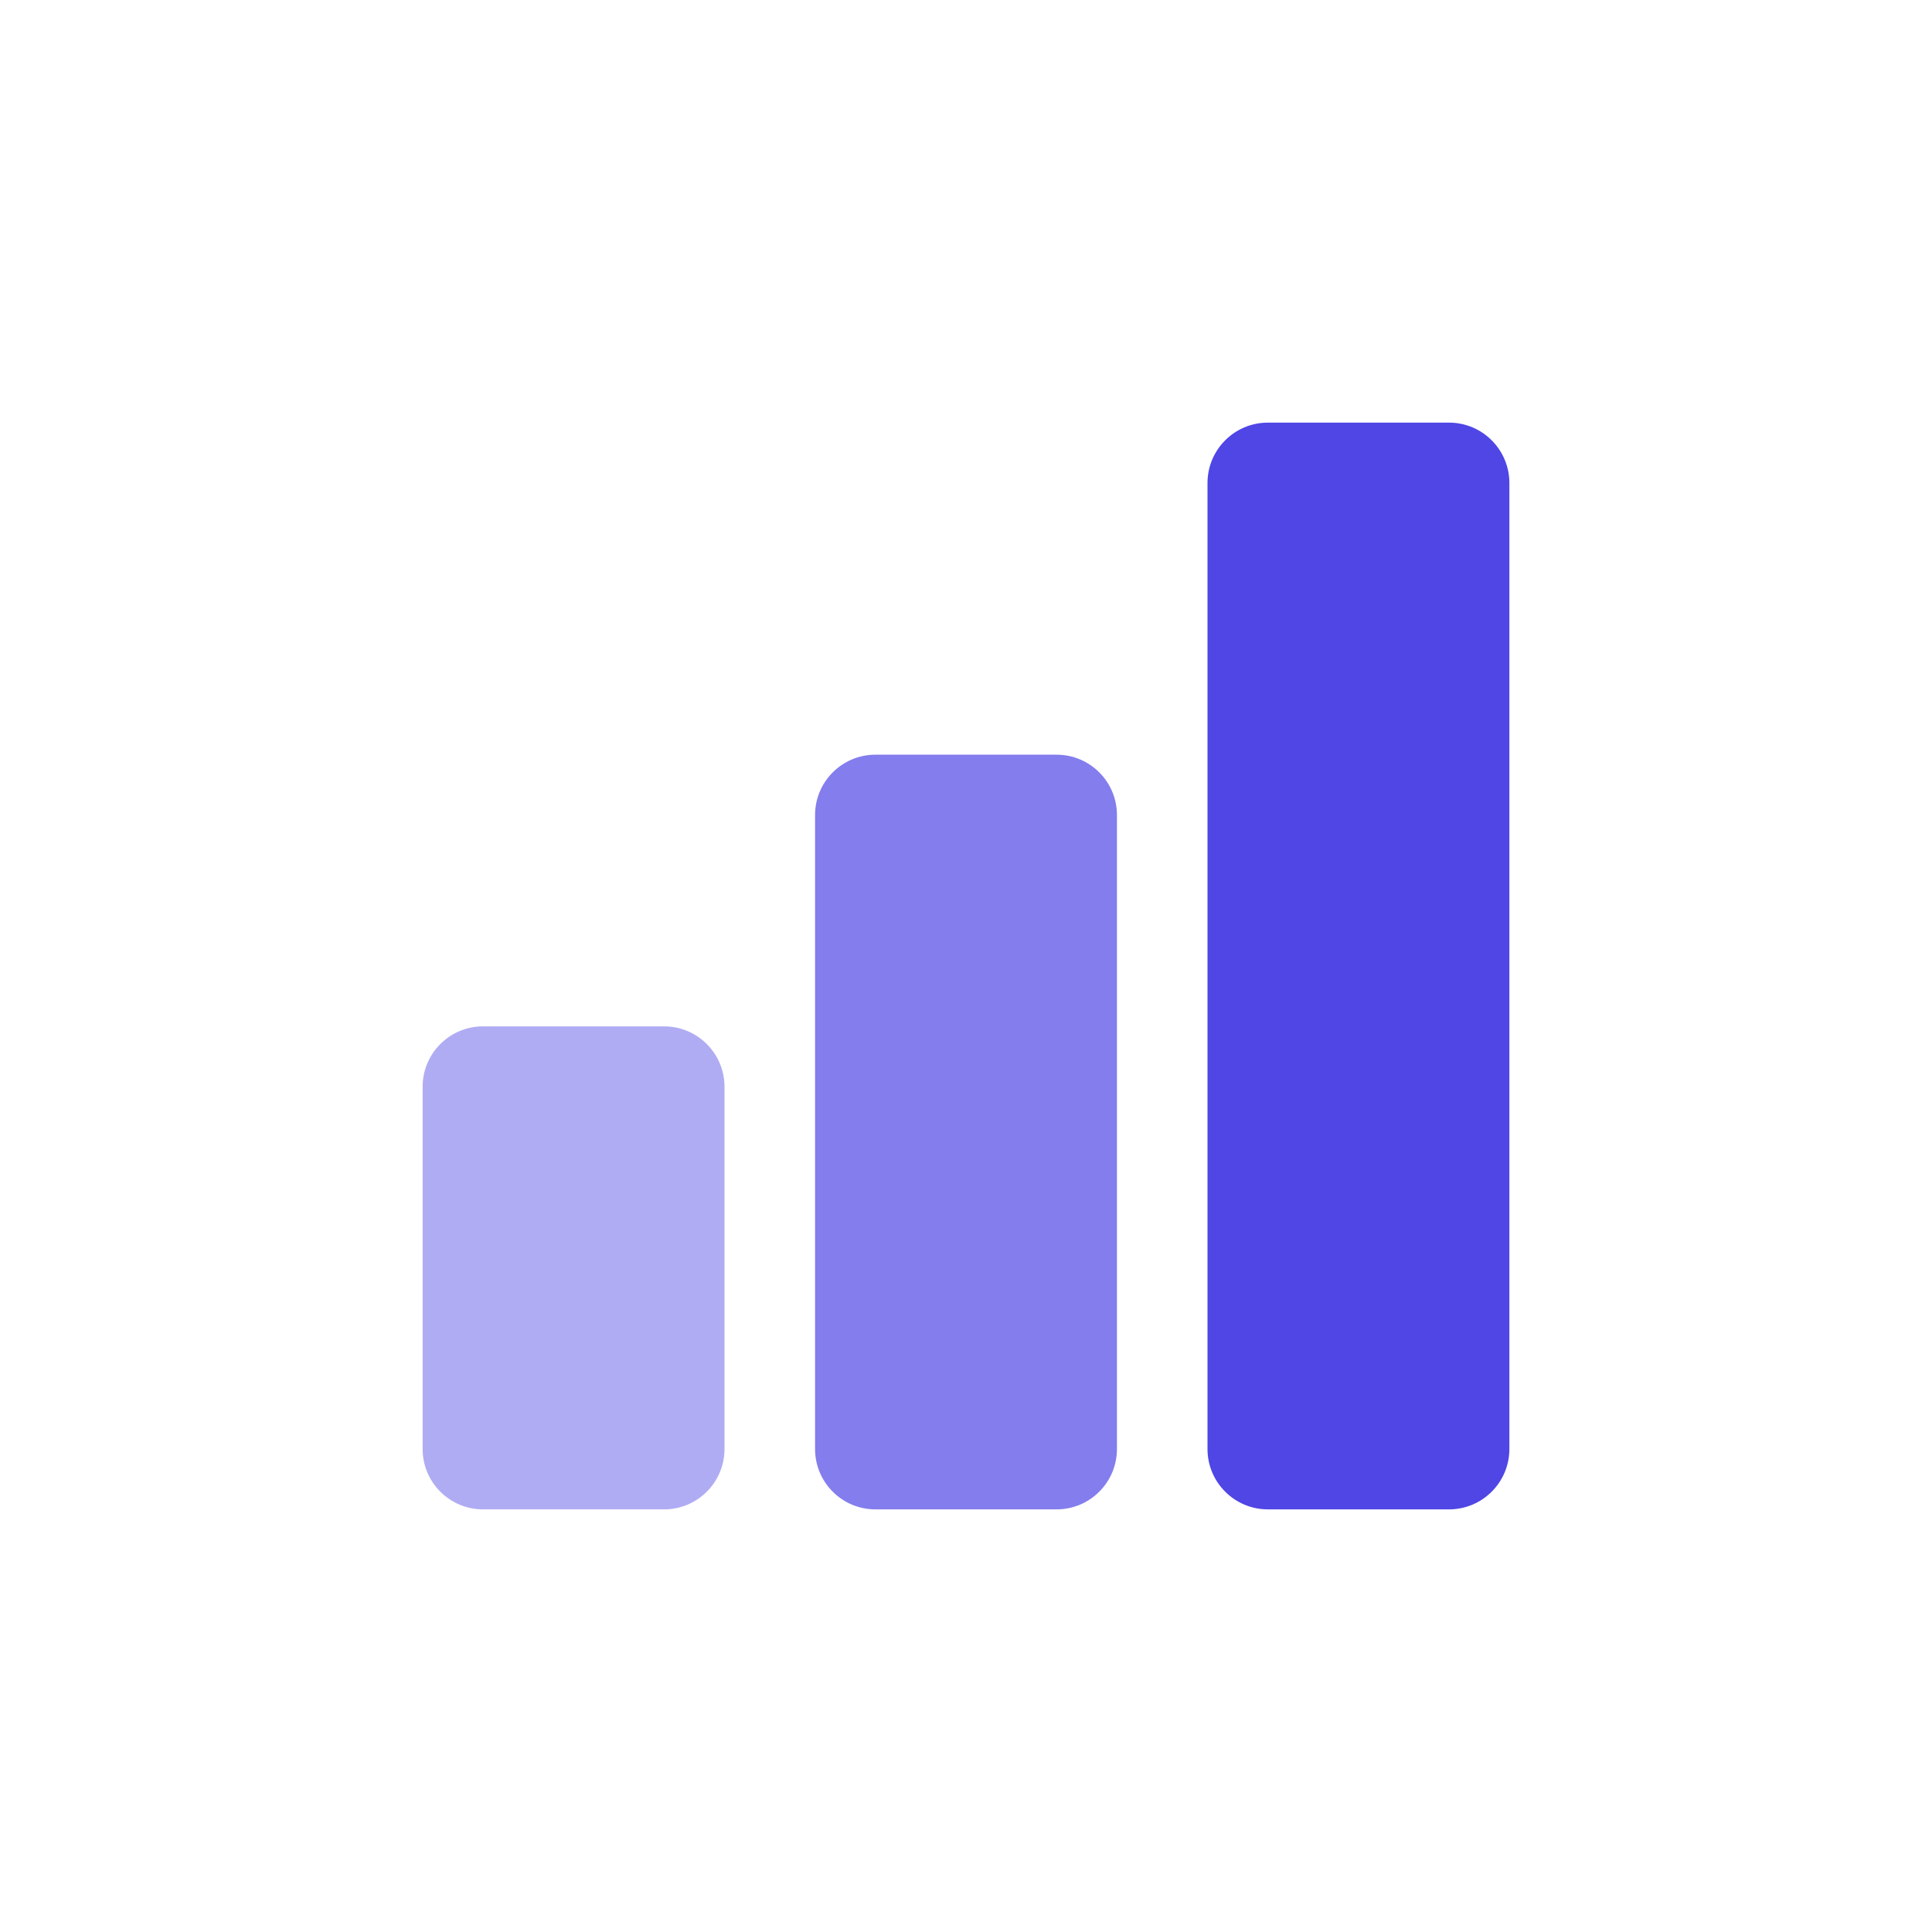
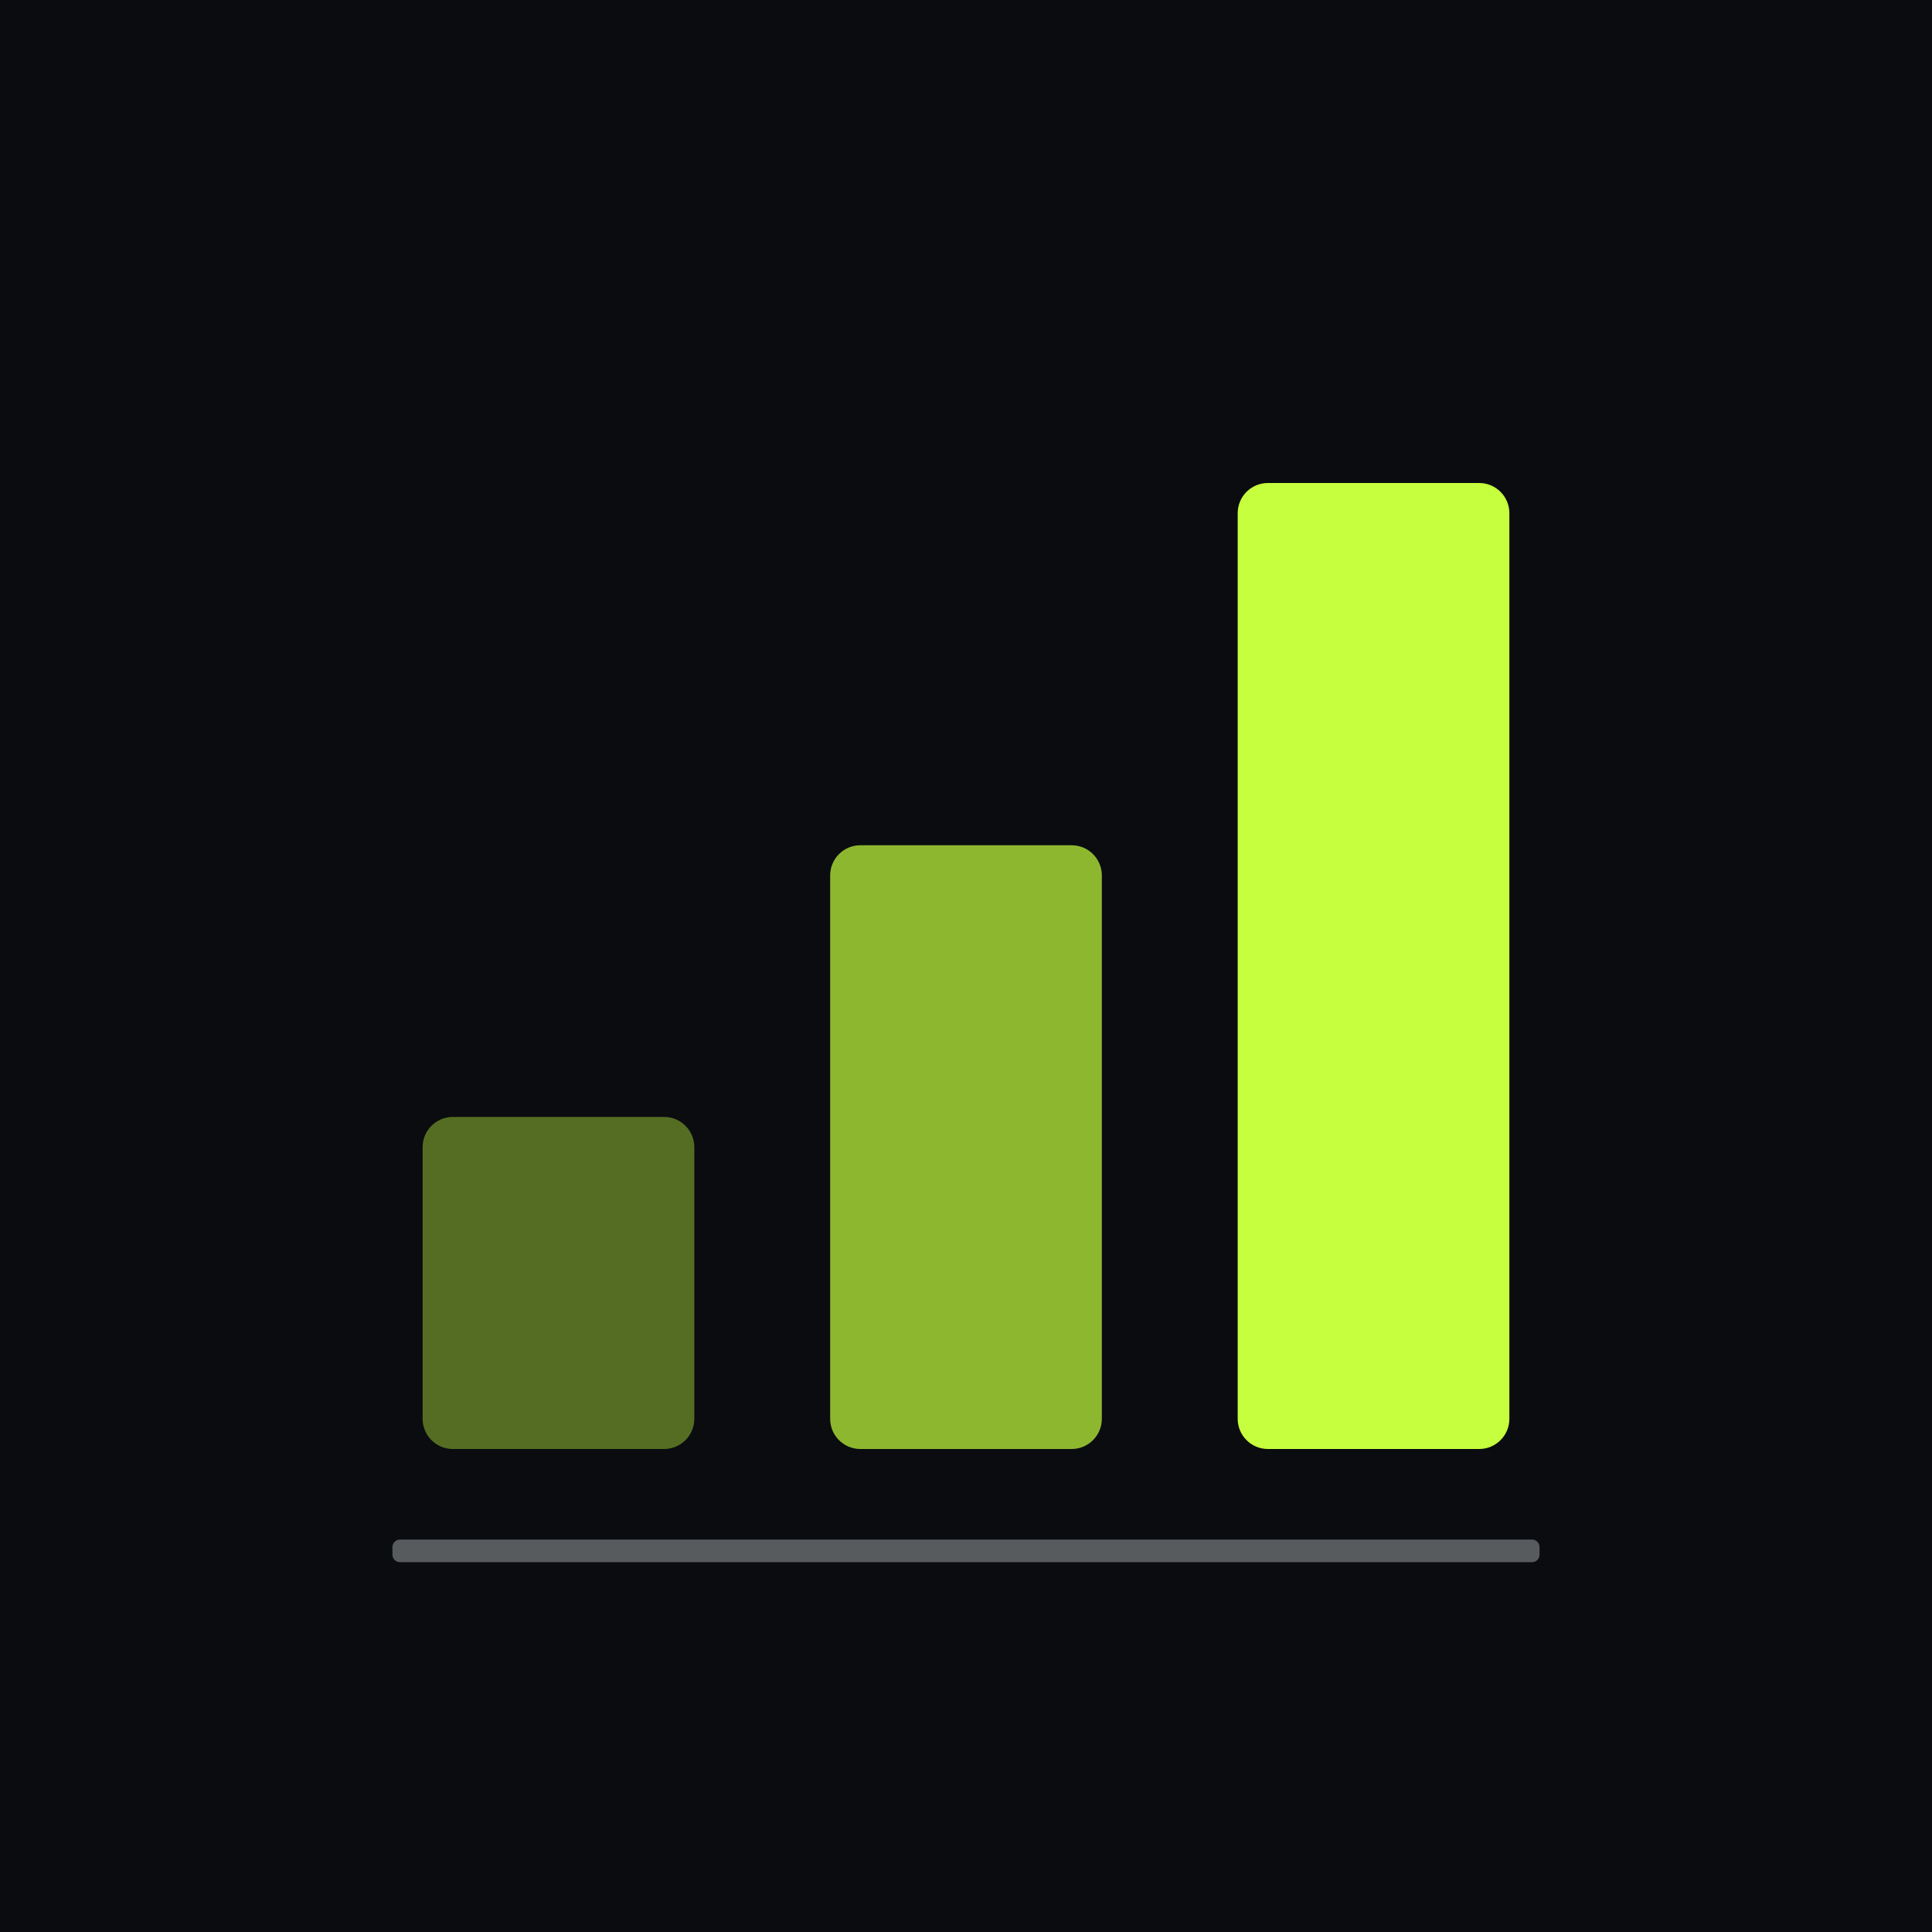
<svg xmlns="http://www.w3.org/2000/svg" viewBox="0 0 512 512">
-   <rect width="512" height="512" fill="#ffffff" />
-   <rect x="112" y="272" width="80" height="128" rx="16" fill="#4f46e5" opacity="0.45" />
-   <rect x="216" y="200" width="80" height="200" rx="16" fill="#4f46e5" opacity="0.7" />
-   <rect x="320" y="112" width="80" height="288" rx="16" fill="#4f46e5" />
+   <rect width="512" height="512" fill="#0A0C10" />
+   <rect x="104" y="408" width="304" height="6" rx="2" fill="#E8EDF2" opacity="0.35" />
+   <rect x="112" y="296" width="72" height="88" rx="8" fill="#C6FF3D" opacity="0.4" />
+   <rect x="220" y="224" width="72" height="160" rx="8" fill="#C6FF3D" opacity="0.7" />
+   <rect x="328" y="128" width="72" height="256" rx="8" fill="#C6FF3D" />
</svg>
